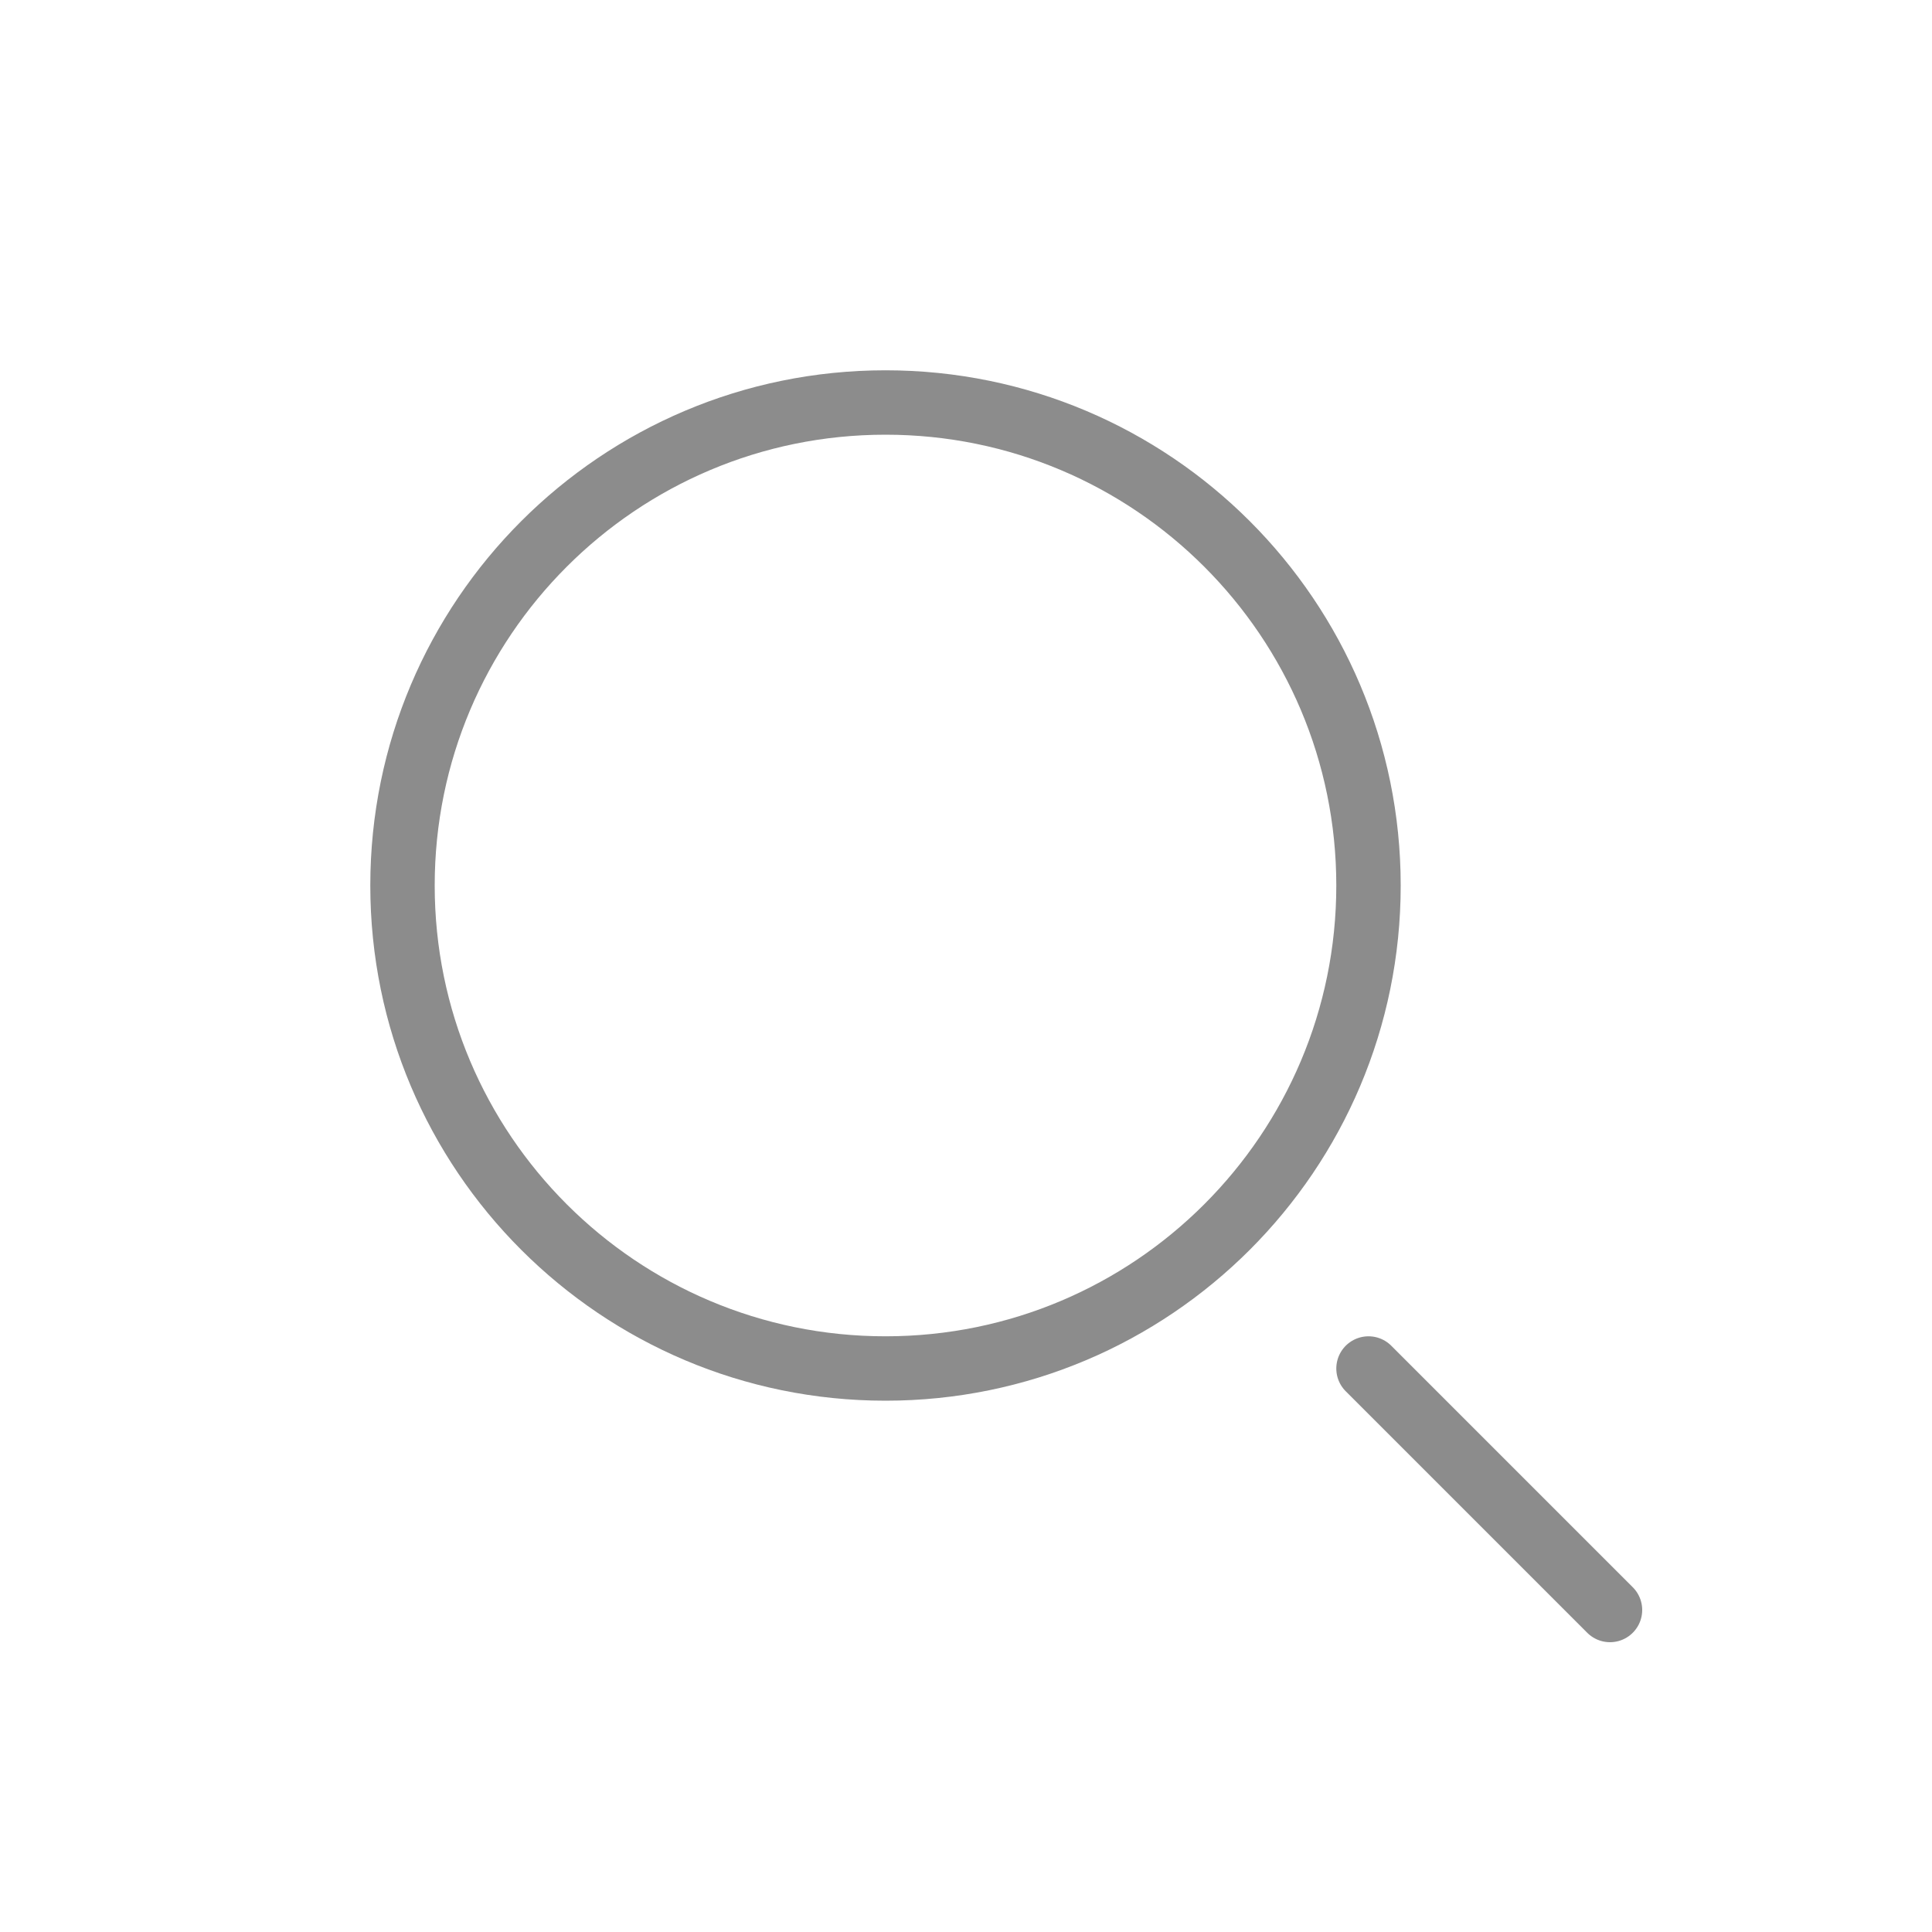
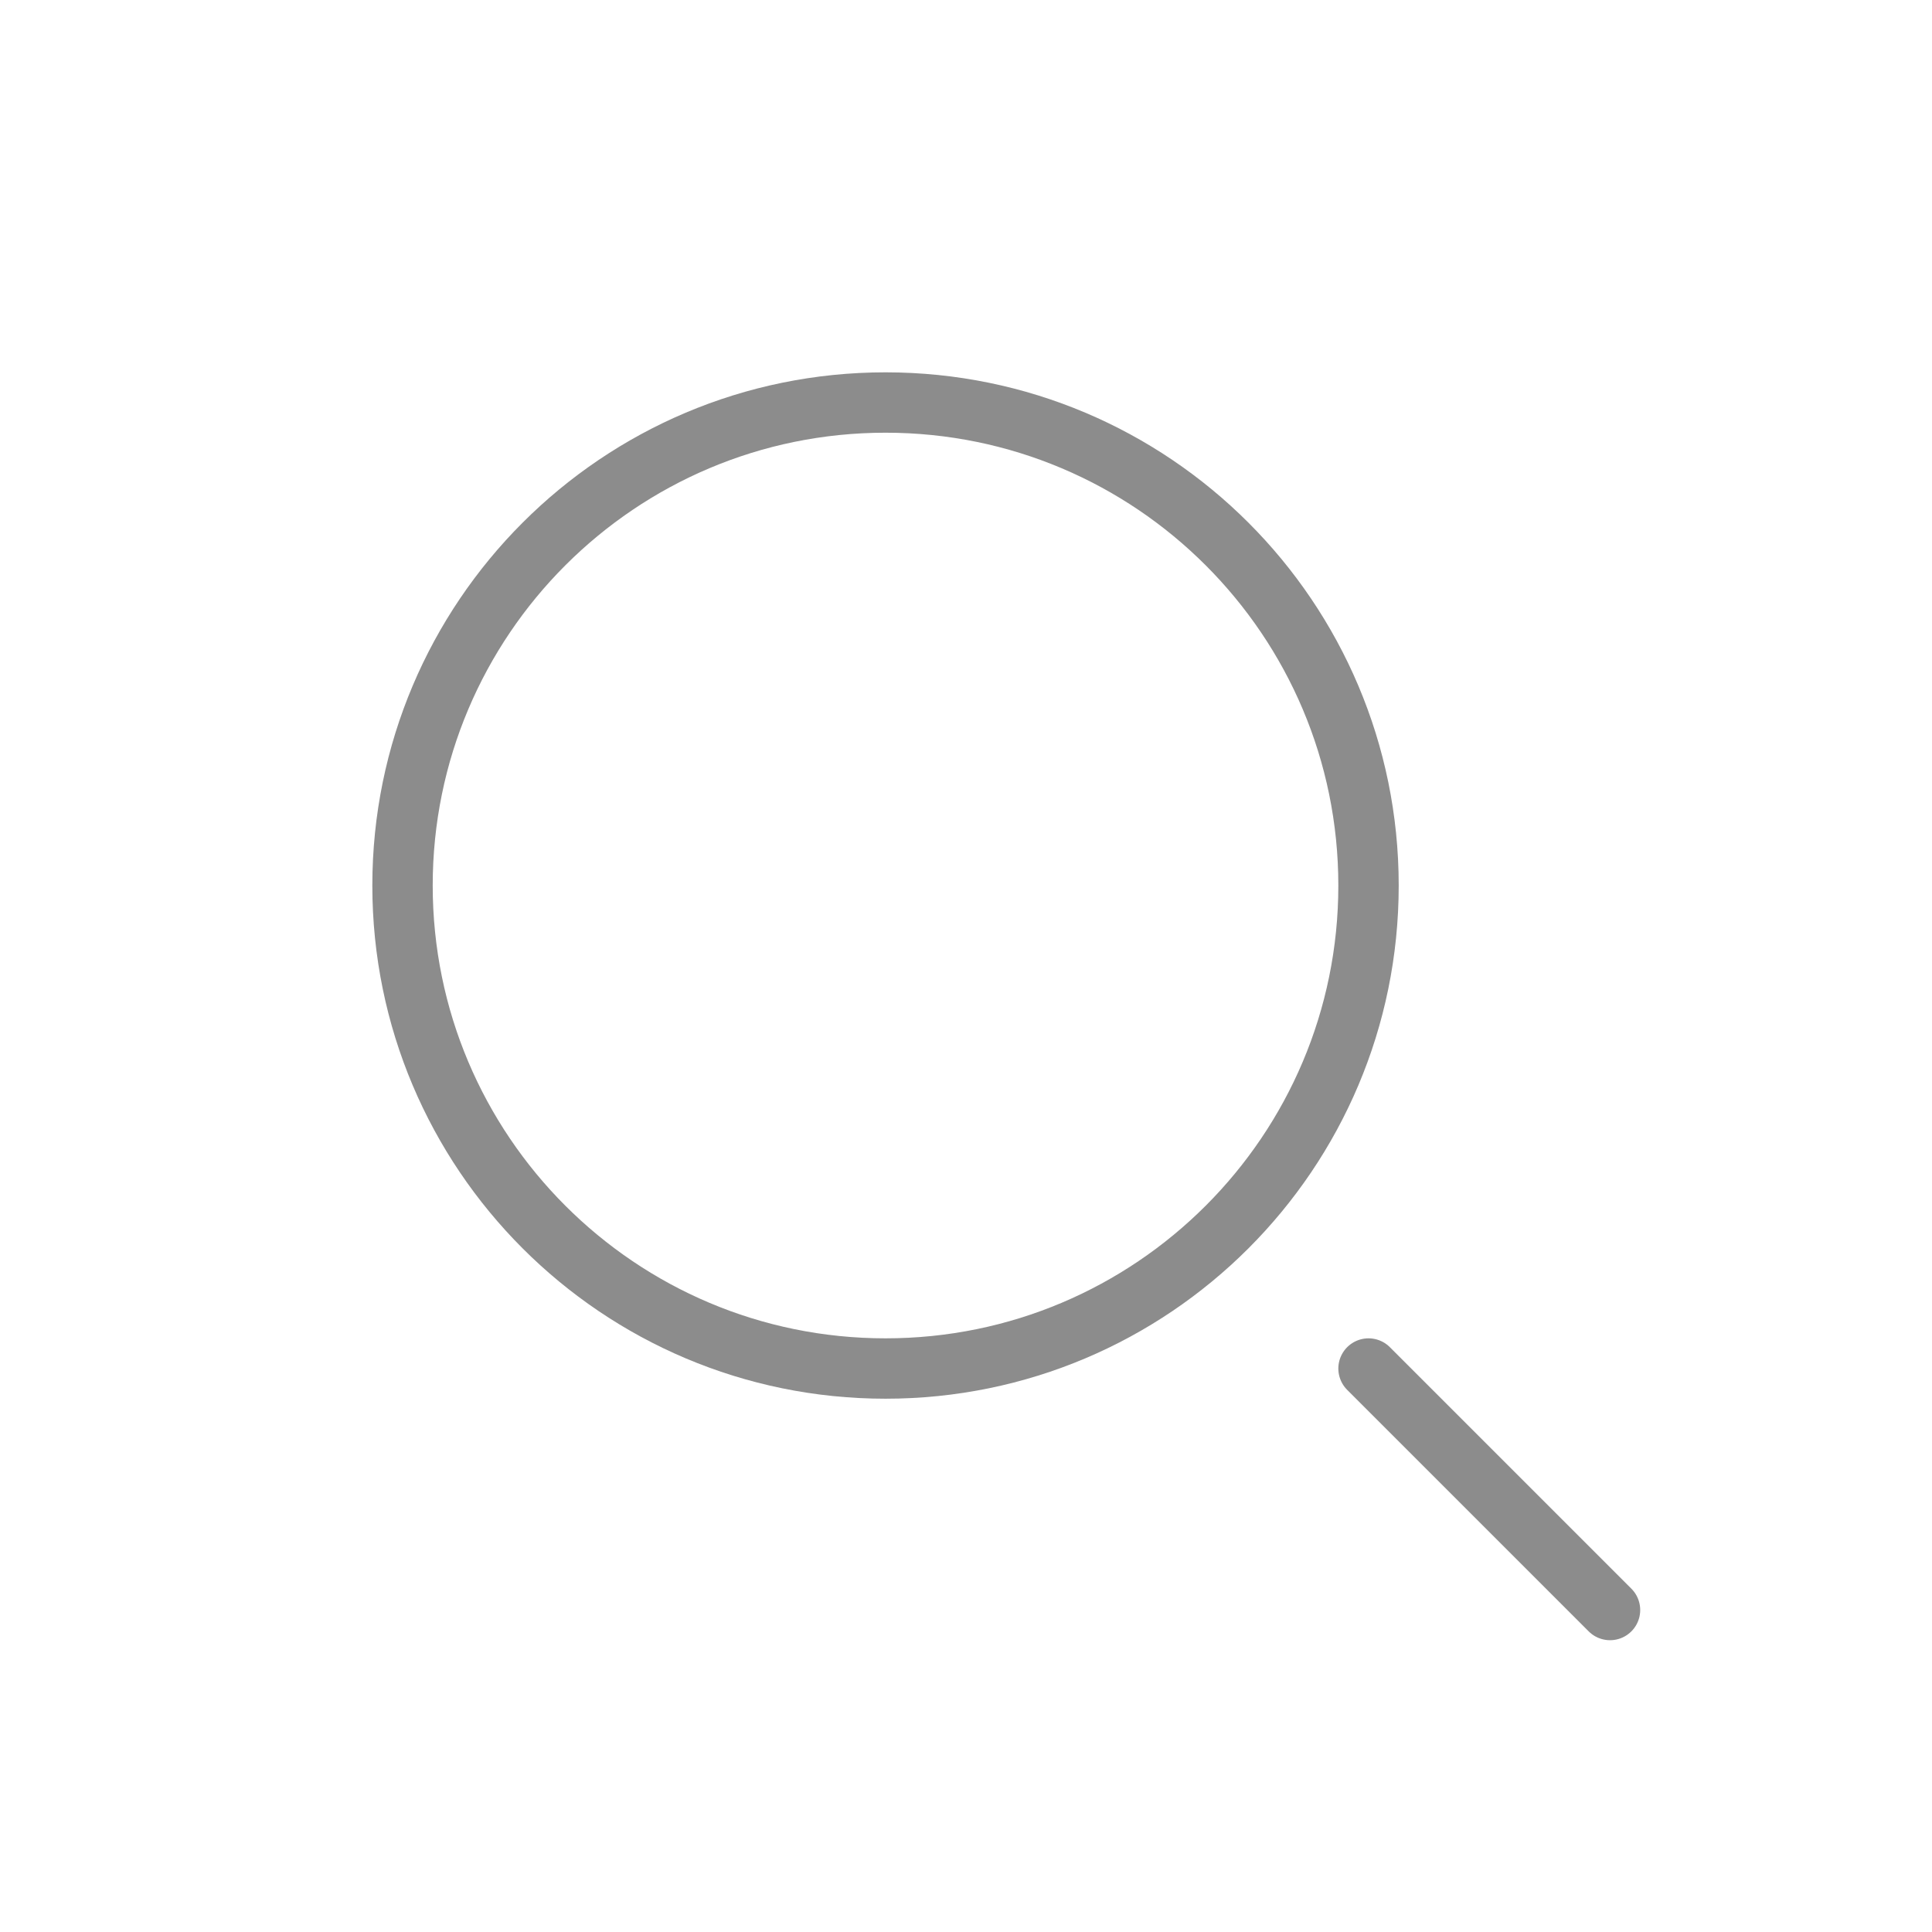
- <svg xmlns="http://www.w3.org/2000/svg" width="30" height="30" viewBox="0 0 30 30" fill="none">
-   <circle cx="13.75" cy="13.75" r="7.5" stroke="#8C8C8C" />
-   <path d="M25 25L21.25 21.25" stroke="#8C8C8C" stroke-linecap="round" />
+ <svg xmlns="http://www.w3.org/2000/svg" width="32" height="32" viewBox="0 0 32 32" fill="none">
+   <circle cx="14.667" cy="14.667" r="8" stroke="#8C8C8C" />
+   <path d="M26.667 26.667L22.667 22.667" stroke="#8C8C8C" stroke-linecap="round" />
</svg>
